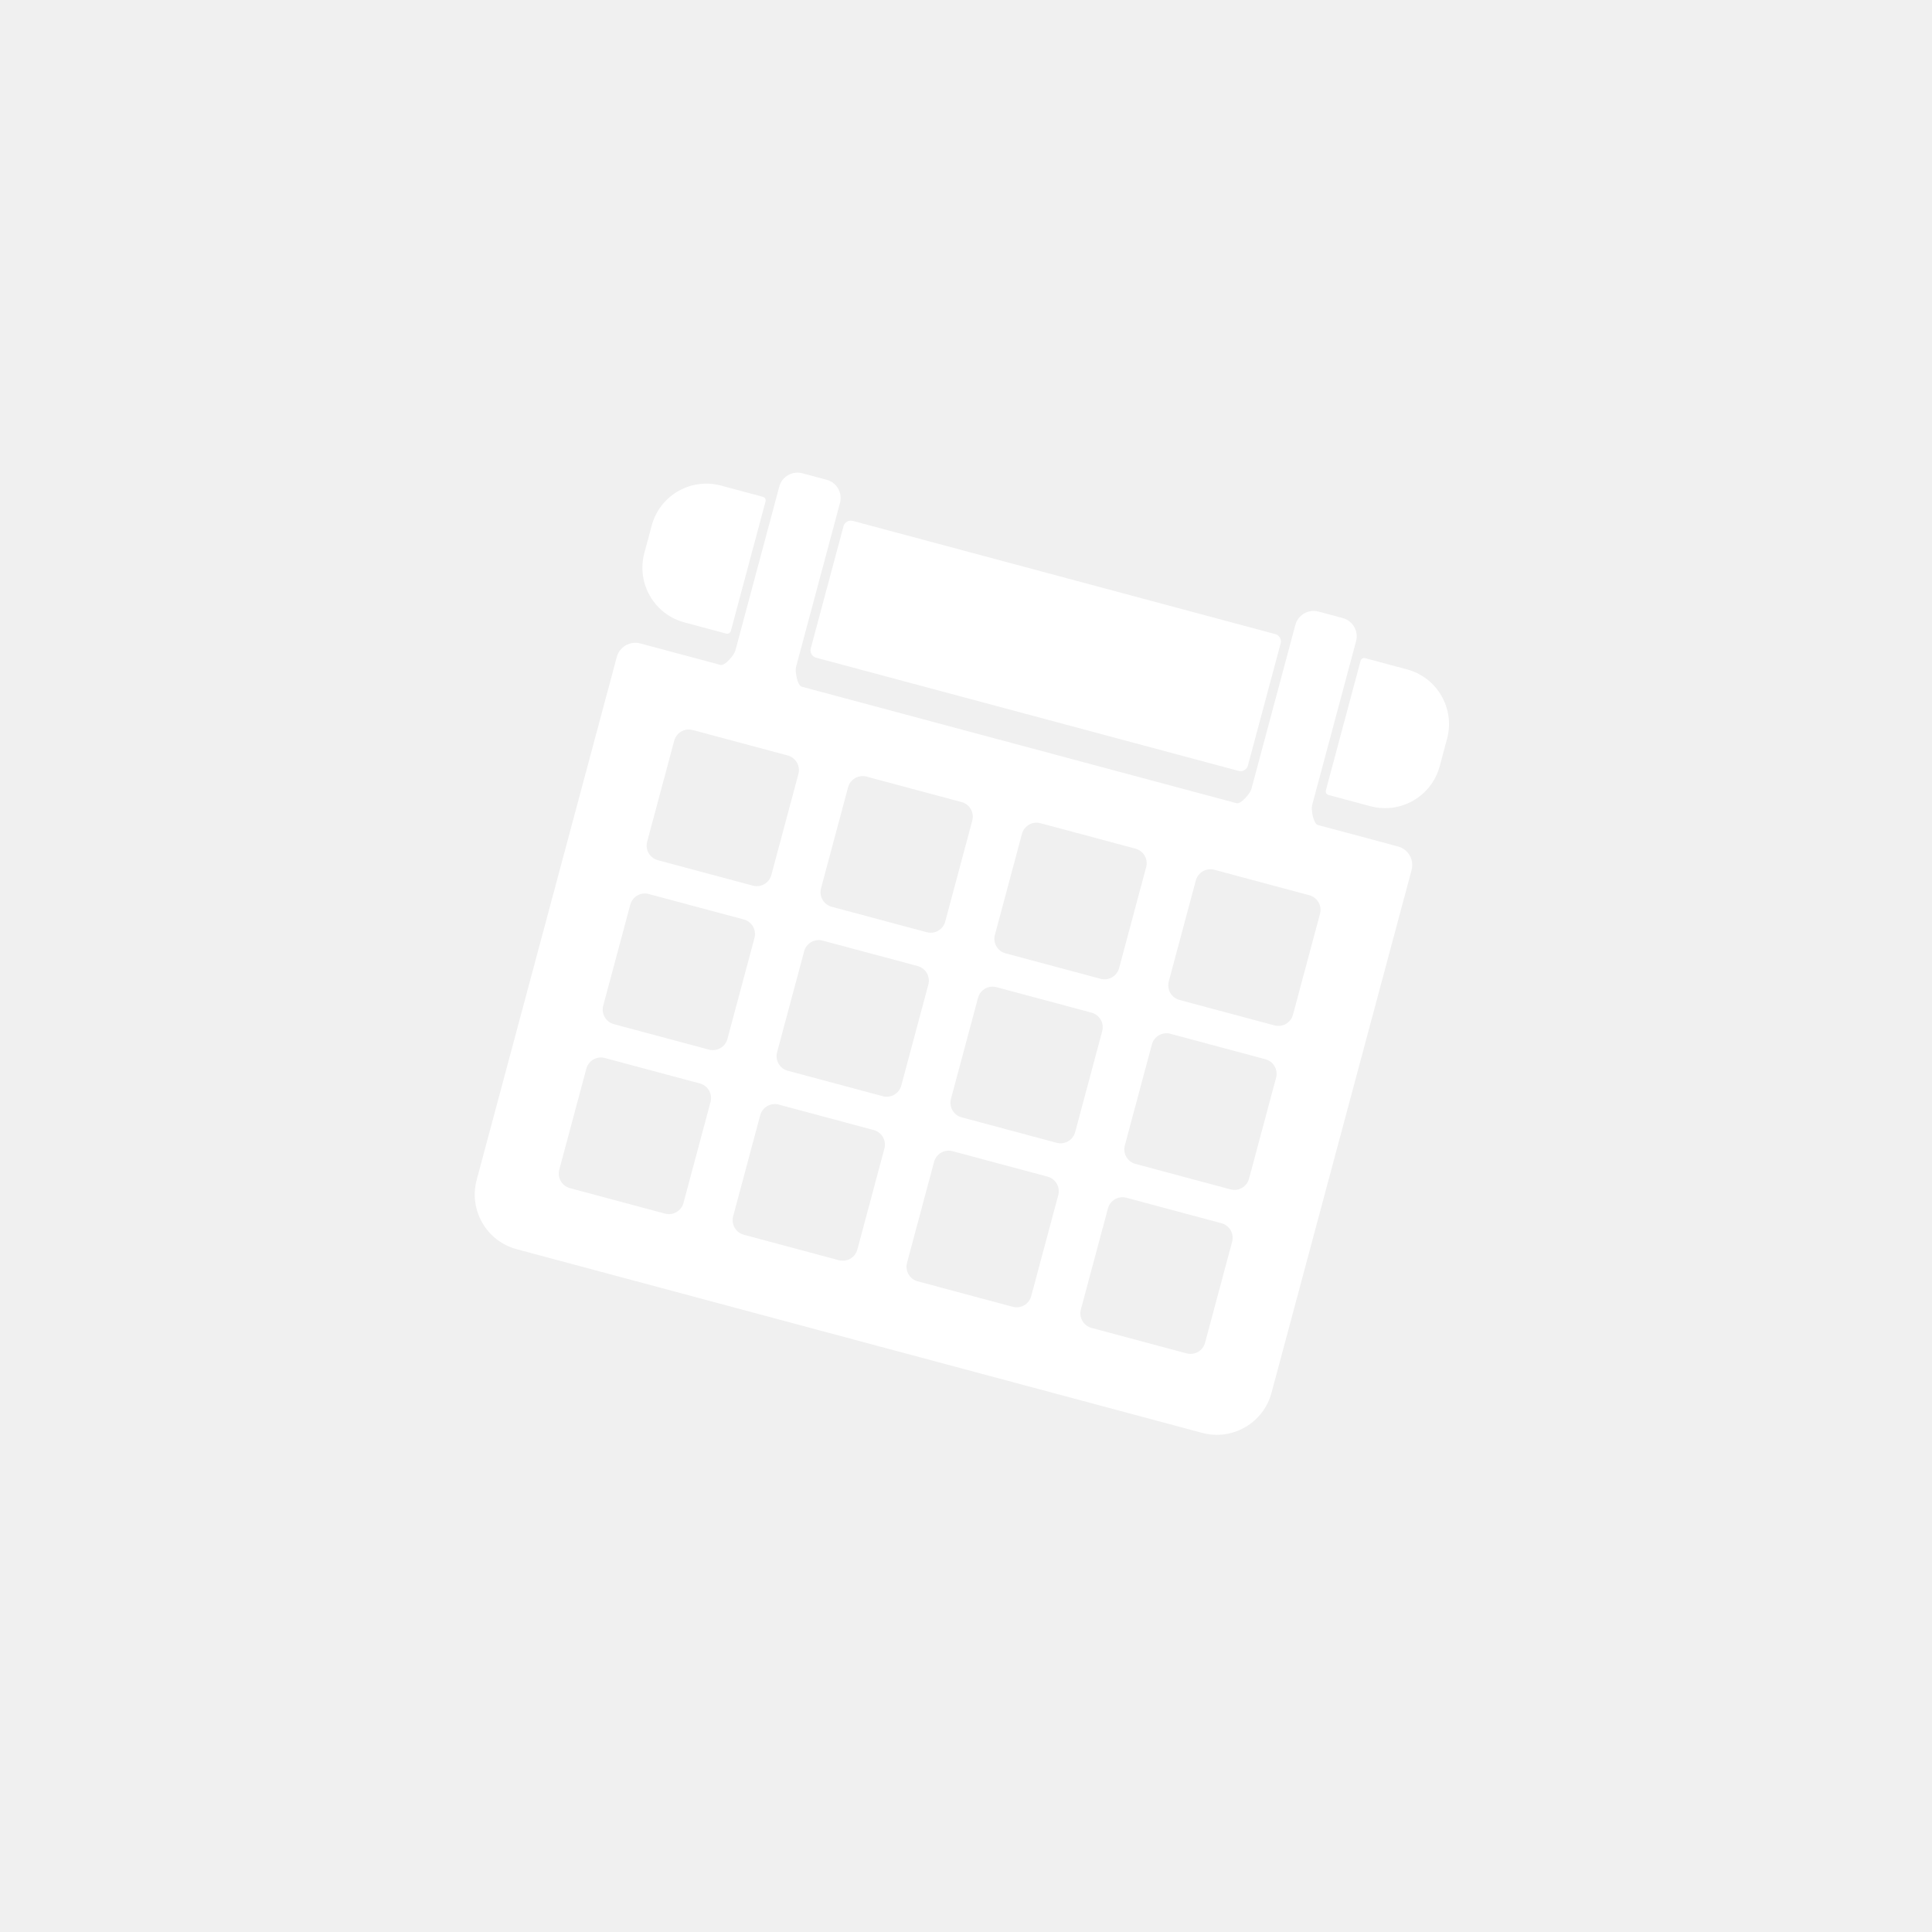
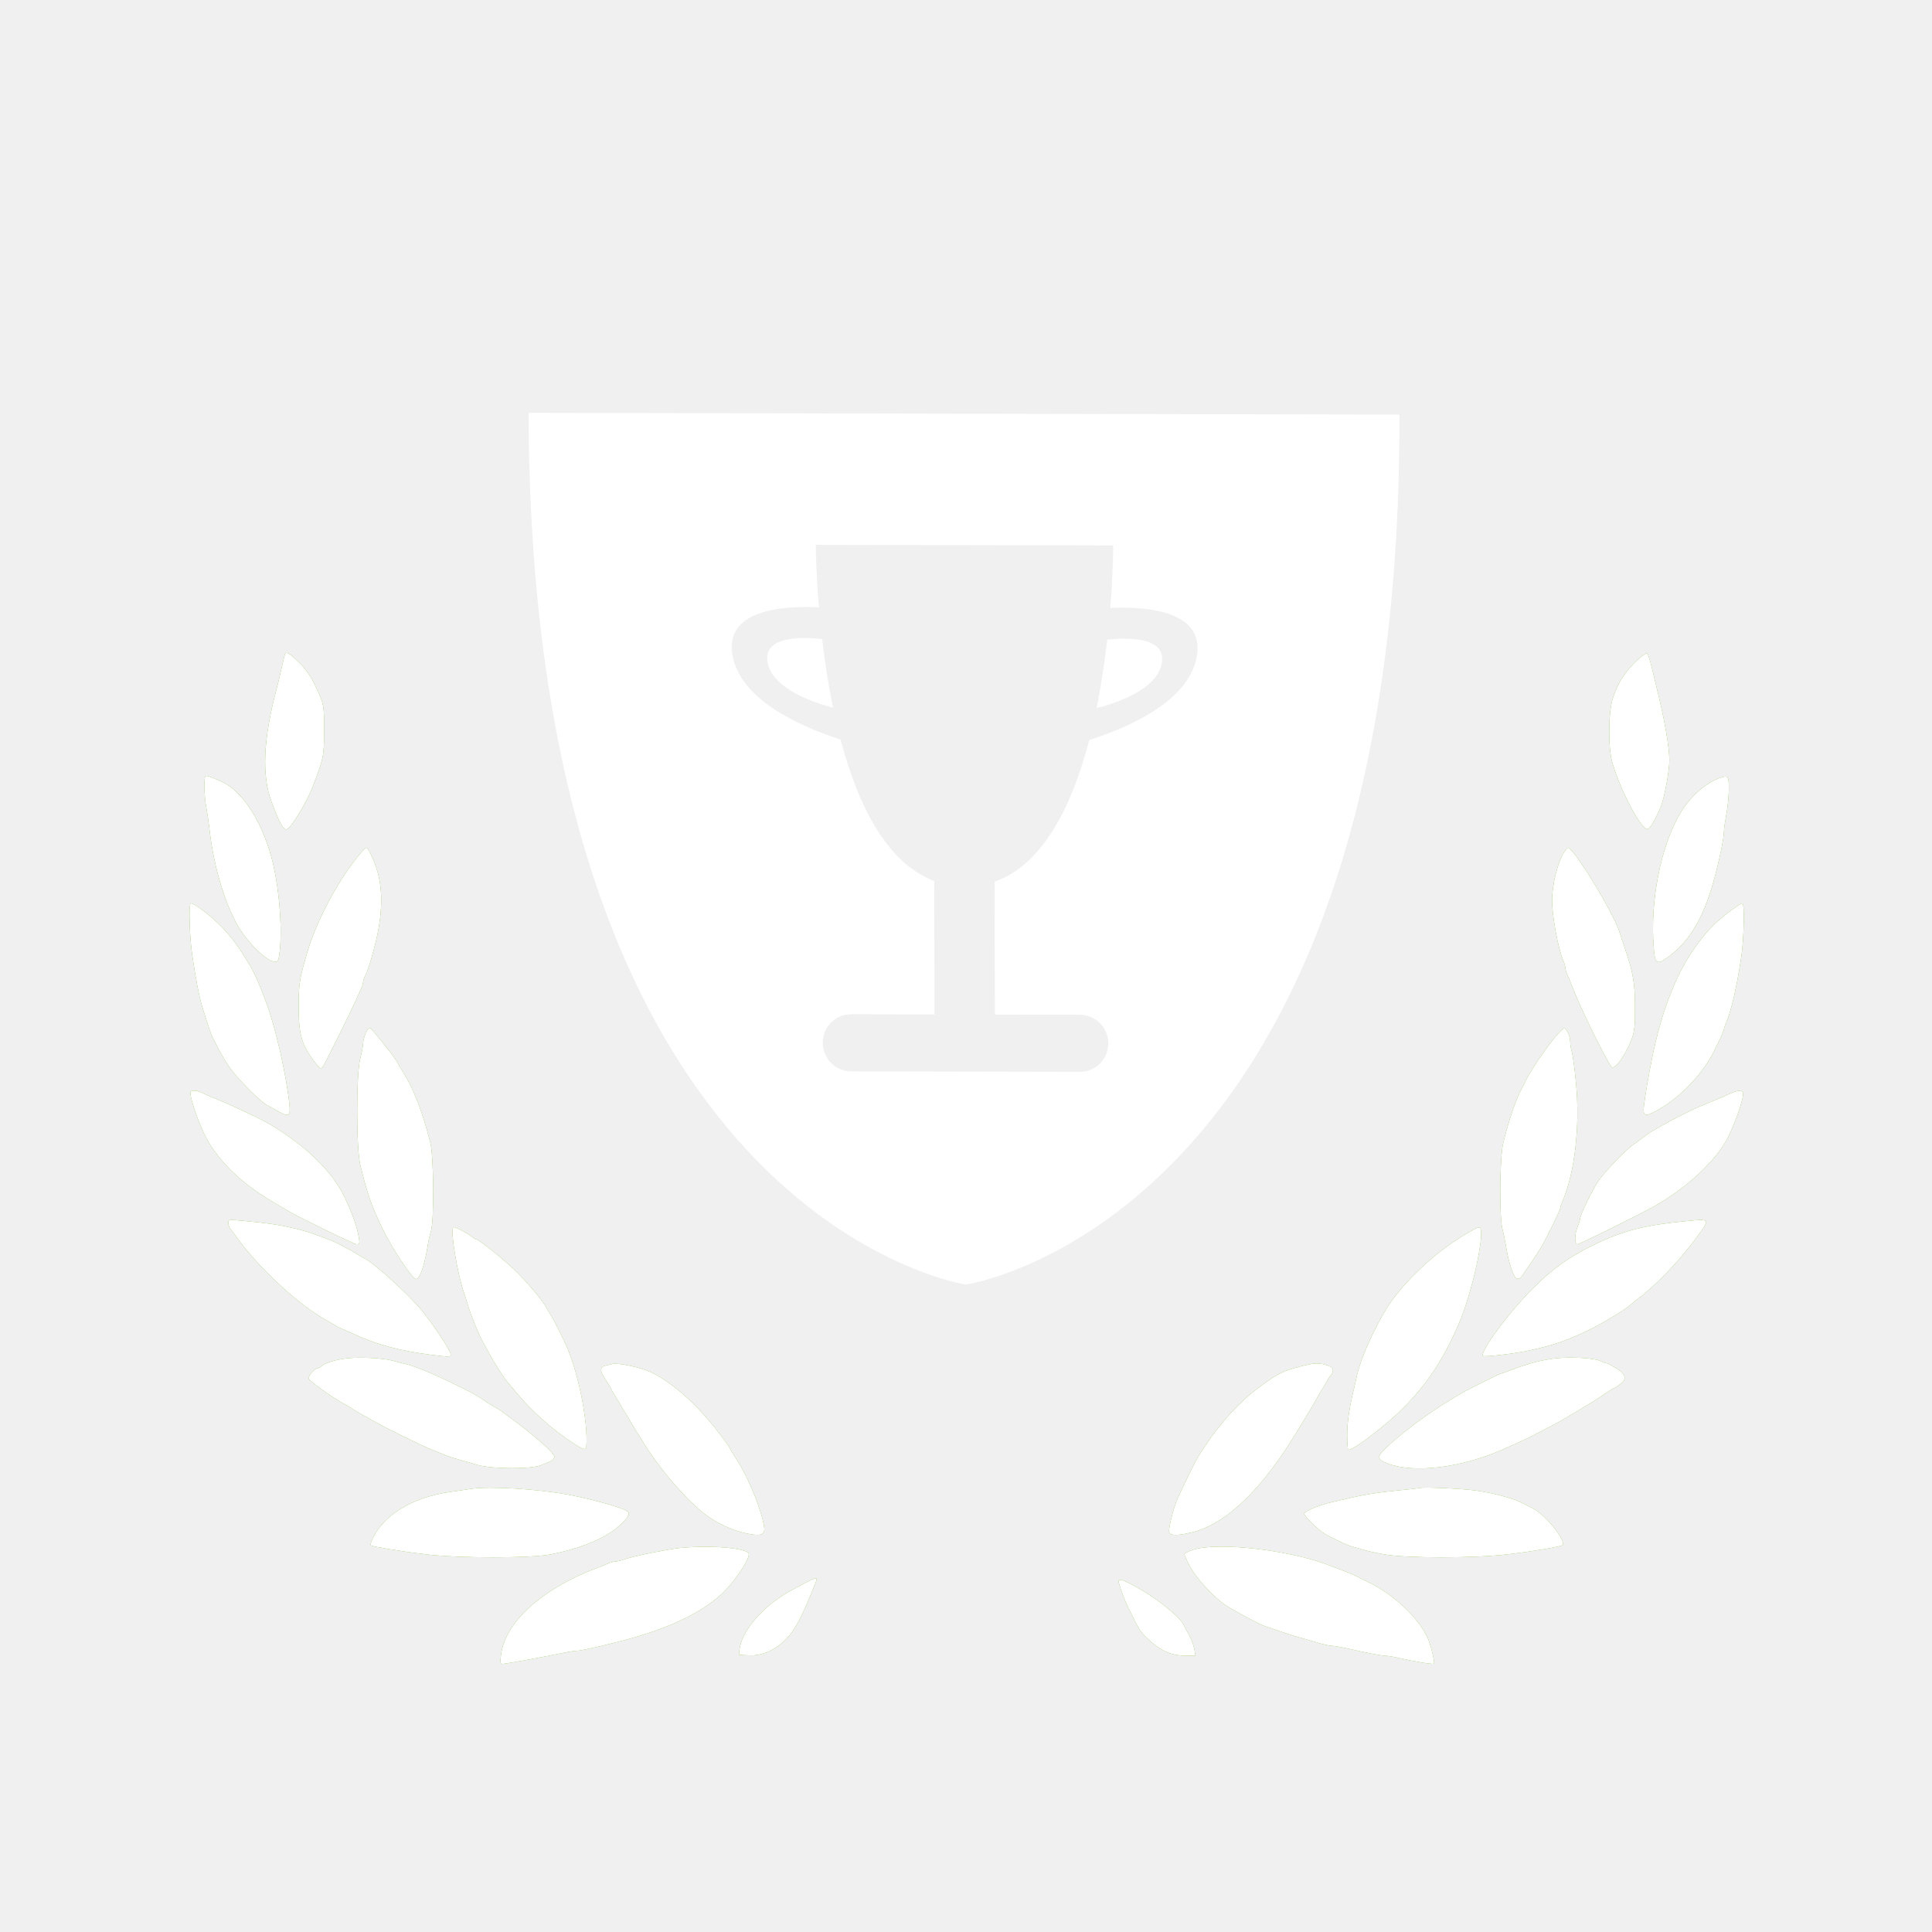
<svg xmlns="http://www.w3.org/2000/svg" width="512" height="512" viewBox="0 0 512 512" fill="none">
-   <path fill-rule="evenodd" clip-rule="evenodd" d="M349.407 162.071C346.74 161.356 343.998 162.939 343.284 165.606L331.639 209.064V209.064C331.322 210.247 328.889 213.175 327.707 212.858L212.471 181.981C211.289 181.664 210.646 177.912 210.963 176.729V176.729L222.607 133.271C223.322 130.604 221.739 127.862 219.071 127.147L212.64 125.424C209.973 124.71 207.231 126.292 206.517 128.96L194.872 172.418V172.418C194.555 173.6 192.122 176.528 190.94 176.212L169.69 170.518C166.974 169.79 164.181 171.402 163.453 174.119L126.325 312.682C124.181 320.684 128.93 328.909 136.932 331.054L318.59 379.729C326.592 381.873 334.817 377.124 336.961 369.122L374.089 230.559C374.817 227.842 373.204 225.049 370.488 224.321L349.238 218.628C348.056 218.311 347.413 214.558 347.729 213.375V213.375L359.374 169.918C360.089 167.25 358.506 164.509 355.838 163.794L349.407 162.071ZM360.564 175.132C360.707 174.598 361.255 174.282 361.788 174.425L372.882 177.397C380.884 179.542 385.633 187.767 383.489 195.769L381.539 203.045C379.395 211.047 371.17 215.796 363.168 213.652L352.074 210.679C351.541 210.536 351.224 209.988 351.367 209.455L360.564 175.132ZM225.987 138.037C224.92 137.751 223.824 138.384 223.538 139.451L214.859 171.842C214.573 172.909 215.206 174.006 216.273 174.292L328.259 204.298C329.326 204.584 330.423 203.951 330.708 202.884L339.387 170.493C339.673 169.426 339.04 168.33 337.973 168.044L225.987 138.037ZM183.576 193.462C181.442 192.89 179.249 194.156 178.677 196.29L171.506 223.055C170.934 225.188 172.2 227.382 174.334 227.953L199.518 234.702C201.652 235.273 203.846 234.007 204.417 231.873L211.589 205.109C212.161 202.975 210.894 200.782 208.76 200.21L183.576 193.462ZM229.653 205.808C227.519 205.236 225.325 206.503 224.754 208.636L217.582 235.401C217.01 237.535 218.277 239.728 220.411 240.3L245.595 247.048C247.729 247.62 249.922 246.353 250.494 244.219L257.665 217.455C258.237 215.321 256.971 213.128 254.837 212.556L229.653 205.808ZM270.83 220.983C271.402 218.849 273.595 217.582 275.729 218.154L300.914 224.902C303.047 225.474 304.314 227.667 303.742 229.801L296.571 256.566C295.999 258.699 293.805 259.966 291.672 259.394L266.487 252.646C264.353 252.074 263.087 249.881 263.659 247.747L270.83 220.983ZM321.806 230.5C319.672 229.929 317.479 231.195 316.907 233.329L309.735 260.093C309.164 262.227 310.43 264.42 312.564 264.992L337.748 271.74C339.882 272.312 342.075 271.046 342.647 268.912L349.819 242.148C350.39 240.014 349.124 237.82 346.99 237.249L321.806 230.5ZM167.032 239.75C167.604 237.616 169.797 236.35 171.931 236.921L197.116 243.669C199.249 244.241 200.516 246.435 199.944 248.568L192.773 275.333C192.201 277.466 190.007 278.733 187.874 278.161L162.689 271.413C160.555 270.841 159.289 268.648 159.861 266.514L167.032 239.75ZM218.008 249.267C215.874 248.696 213.68 249.962 213.109 252.096L205.937 278.86C205.366 280.994 206.632 283.187 208.766 283.759L233.95 290.507C236.084 291.079 238.277 289.813 238.849 287.679L246.021 260.915C246.592 258.781 245.326 256.587 243.192 256.016L218.008 249.267ZM259.185 264.442C259.757 262.308 261.95 261.042 264.084 261.614L289.269 268.362C291.403 268.934 292.669 271.127 292.097 273.261L284.926 300.025C284.354 302.159 282.161 303.425 280.027 302.853L254.842 296.105C252.708 295.533 251.442 293.34 252.014 291.206L259.185 264.442ZM310.161 273.96C308.027 273.388 305.834 274.654 305.262 276.788L298.09 303.552C297.519 305.686 298.785 307.88 300.919 308.451L326.103 315.2C328.237 315.771 330.43 314.505 331.002 312.371L338.174 285.607C338.745 283.473 337.479 281.28 335.345 280.708L310.161 273.96ZM155.387 283.209C155.959 281.075 158.152 279.809 160.286 280.381L185.471 287.129C187.605 287.701 188.871 289.894 188.299 292.028L181.128 318.792C180.556 320.926 178.363 322.192 176.229 321.62L151.044 314.872C148.91 314.301 147.644 312.107 148.216 309.973L155.387 283.209ZM206.363 292.727C204.229 292.155 202.036 293.421 201.464 295.555L194.292 322.32C193.721 324.453 194.987 326.647 197.121 327.218L222.305 333.967C224.439 334.538 226.632 333.272 227.204 331.138L234.376 304.374C234.947 302.24 233.681 300.047 231.547 299.475L206.363 292.727ZM247.54 307.901C248.112 305.768 250.305 304.501 252.439 305.073L277.624 311.821C279.758 312.393 281.024 314.586 280.452 316.72L273.281 343.484C272.709 345.618 270.516 346.885 268.382 346.313L243.197 339.565C241.063 338.993 239.797 336.8 240.369 334.666L247.54 307.901ZM298.516 317.419C296.382 316.847 294.189 318.114 293.617 320.248L286.445 347.012C285.874 349.146 287.14 351.339 289.274 351.911L314.458 358.659C316.592 359.231 318.786 357.964 319.357 355.831L326.529 329.066C327.101 326.933 325.834 324.739 323.7 324.167L298.516 317.419ZM202.172 131.656L191.078 128.683C183.076 126.539 174.851 131.288 172.707 139.29L170.757 146.567C168.613 154.569 173.362 162.794 181.364 164.938L192.458 167.91C192.991 168.053 193.54 167.737 193.683 167.203L202.879 132.881C203.022 132.347 202.706 131.799 202.172 131.656Z" fill="white" />
+   <g clip-path="url(#clip0_7_2715)">
+     <path fill-rule="evenodd" clip-rule="evenodd" d="M255.479 109.636L140.085 109.399C140.524 323.109 255.954 340.424 255.954 340.424C255.954 340.424 371.313 323.583 370.873 109.873L255.479 109.636ZM216.197 144.388C216.197 144.388 216.211 151.13 217.033 160.935C206.394 160.456 191.966 161.917 194.148 173.782C196.28 185.376 211.602 192.378 222.752 195.992C227.245 212.953 234.817 228.704 247.578 233.469L247.65 268.403C247.65 268.548 247.654 268.692 247.662 268.835L225.583 268.789C221.404 268.781 218.022 272.162 218.031 276.342C218.039 280.522 221.435 283.917 225.614 283.925L286.158 284.05C290.337 284.058 293.719 280.677 293.71 276.497C293.702 272.318 290.306 268.923 286.127 268.914L263.639 268.868C263.647 268.725 263.65 268.581 263.65 268.436L263.578 233.649C276.569 229.123 284.189 213.246 288.659 196.121C299.792 192.551 315.07 185.614 317.153 174.035C319.285 162.186 304.868 160.66 294.232 161.093C295.013 151.292 295 144.55 295 144.55L216.197 144.388ZM203.412 175.54C202.091 168.354 212.956 168.801 217.878 169.359C218.543 175.042 219.473 181.263 220.77 187.539C215.509 186.161 204.694 182.51 203.412 175.54ZM290.605 187.678C291.877 181.408 292.78 175.192 293.422 169.513C298.35 168.976 309.186 168.584 307.896 175.756C306.644 182.712 295.868 186.318 290.605 187.678Z" fill="white" />
+     <path d="M75.467 173.521C75.379 173.828 74.941 175.579 74.547 177.374C74.153 179.169 73.584 181.621 73.234 182.847C69.774 195.852 69.337 205.572 71.964 212.491C73.934 217.832 75.029 219.803 75.861 219.803C76.912 219.847 81.203 212.885 82.954 208.243C85.756 201.019 85.888 200.362 85.888 193.531C85.931 186.657 85.844 186.35 82.954 180.527C82.078 178.819 80.59 176.805 79.057 175.36C76.561 172.952 75.729 172.558 75.467 173.521Z" fill="#5CA904" />
+     <path d="M75.467 173.521C75.379 173.828 74.941 175.579 74.547 177.374C74.153 179.169 73.584 181.621 73.234 182.847C69.774 195.852 69.337 205.572 71.964 212.491C73.934 217.832 75.029 219.803 75.861 219.803C76.912 219.847 81.203 212.885 82.954 208.243C85.756 201.019 85.888 200.362 85.888 193.531C85.931 186.657 85.844 186.35 82.954 180.527C82.078 178.819 80.59 176.805 79.057 175.36C76.561 172.952 75.729 172.558 75.467 173.521Z" fill="white" />
+     <path d="M433.992 174.835C430.664 177.987 428.913 180.614 427.468 184.905C426.198 188.583 426.111 198.085 427.293 202.113C429.526 209.776 434.999 220.022 436.663 219.715C437.276 219.628 439.027 216.563 440.166 213.717C441.129 211.221 442.399 204.303 442.399 201.457C442.399 198.085 441.129 190.641 439.115 182.629C438.809 181.315 438.152 178.644 437.714 176.761C437.232 174.835 436.707 173.215 436.444 173.127C436.225 173.039 435.13 173.828 433.992 174.835Z" fill="#5CA904" />
+     <path d="M433.992 174.835C430.664 177.987 428.913 180.614 427.468 184.905C426.198 188.583 426.111 198.085 427.293 202.113C429.526 209.776 434.999 220.022 436.663 219.715C437.276 219.628 439.027 216.563 440.166 213.717C441.129 211.221 442.399 204.303 442.399 201.457C442.399 198.085 441.129 190.641 439.115 182.629C438.809 181.315 438.152 178.644 437.714 176.761C437.232 174.835 436.707 173.215 436.444 173.127C436.225 173.039 435.13 173.828 433.992 174.835Z" fill="white" />
+     <path d="M54.449 205.704C54.011 206.142 54.143 211.177 54.624 213.76C54.887 215.074 55.281 217.701 55.5 219.628C56.464 228.429 59.003 237.536 62.243 243.929C64.739 248.921 70.475 254.832 72.883 254.875C73.715 254.875 73.847 254.569 74.153 251.898C74.854 245.155 73.847 233.946 71.832 226.852C69.161 217.263 64.126 209.645 58.916 207.236C55.807 205.835 54.712 205.441 54.449 205.704Z" fill="#5CA904" />
+     <path d="M54.449 205.704C54.011 206.142 54.143 211.177 54.624 213.76C54.887 215.074 55.281 217.701 55.5 219.628C56.464 228.429 59.003 237.536 62.243 243.929C64.739 248.921 70.475 254.832 72.883 254.875C73.715 254.875 73.847 254.569 74.153 251.898C74.854 245.155 73.847 233.946 71.832 226.852C69.161 217.263 64.126 209.645 58.916 207.236C55.807 205.835 54.712 205.441 54.449 205.704Z" fill="white" />
+     <path d="M455.973 206.098C452.163 207.324 447.96 211.046 445.333 215.424C440.166 224.138 437.276 238.587 438.239 250.935C438.59 255.401 438.984 255.751 441.655 253.912C447.96 249.533 451.857 242.703 454.79 231.012C456.016 226.239 456.848 221.817 456.848 220.503C456.848 219.759 457.155 217.657 457.505 215.774C457.855 213.892 458.162 210.87 458.162 209.075C458.162 205.66 457.987 205.441 455.973 206.098Z" fill="#5CA904" />
+     <path d="M455.973 206.098C452.163 207.324 447.96 211.046 445.333 215.424C440.166 224.138 437.276 238.587 438.239 250.935C438.59 255.401 438.984 255.751 441.655 253.912C447.96 249.533 451.857 242.703 454.79 231.012C456.016 226.239 456.848 221.817 456.848 220.503C456.848 219.759 457.155 217.657 457.505 215.774C457.855 213.892 458.162 210.87 458.162 209.075C458.162 205.66 457.987 205.441 455.973 206.098Z" fill="white" />
+     <path d="M94.689 227.159C88.909 234.427 83.567 244.761 81.203 253.124C79.364 259.517 79.144 260.962 79.144 266.741C79.144 274.229 79.977 277.031 83.479 281.541C84.88 283.336 85.012 283.38 85.581 282.636C86.194 281.804 93.156 267.705 94.382 264.946C94.732 264.114 95.302 262.844 95.608 262.188C95.958 261.487 96.221 260.655 96.221 260.261C96.221 259.911 96.484 259.079 96.834 258.466C97.491 257.196 98.367 254.394 99.417 250.278C101.125 243.622 101.475 237.492 100.424 232.545C99.811 229.48 97.754 224.663 97.053 224.663C96.834 224.663 95.783 225.802 94.689 227.159Z" fill="#5CA904" />
+     <path d="M94.689 227.159C88.909 234.427 83.567 244.761 81.203 253.124C79.364 259.517 79.144 260.962 79.144 266.741C79.144 274.229 79.977 277.031 83.479 281.541C84.88 283.336 85.012 283.38 85.581 282.636C86.194 281.804 93.156 267.705 94.382 264.946C94.732 264.114 95.302 262.844 95.608 262.188C95.958 261.487 96.221 260.655 96.221 260.261C96.221 259.911 96.484 259.079 96.834 258.466C97.491 257.196 98.367 254.394 99.417 250.278C101.125 243.622 101.475 237.492 100.424 232.545C99.811 229.48 97.754 224.663 97.053 224.663C96.834 224.663 95.783 225.802 94.689 227.159Z" fill="white" />
+     <path d="M414.507 225.845C412.8 228.429 411.311 234.515 411.311 238.675C411.355 242.878 412.887 251.197 414.201 254.35C414.551 255.138 414.814 256.058 414.814 256.408C414.814 256.758 415.077 257.678 415.427 258.466C415.777 259.254 416.478 261.005 417.003 262.319C419.63 268.887 426.636 282.898 427.293 282.898C428.475 282.898 431.19 278.826 432.503 275.104C433.16 273.265 433.335 271.47 433.291 266.873C433.291 260.655 432.766 257.634 430.708 251.591C430.095 249.884 429.482 247.913 429.263 247.213C427.687 242.09 417.091 224.663 415.514 224.663C415.383 224.663 414.901 225.189 414.507 225.845Z" fill="#5CA904" />
+     <path d="M414.507 225.845C412.8 228.429 411.311 234.515 411.311 238.675C411.355 242.878 412.887 251.197 414.201 254.35C414.551 255.138 414.814 256.058 414.814 256.408C414.814 256.758 415.077 257.678 415.427 258.466C415.777 259.254 416.478 261.005 417.003 262.319C419.63 268.887 426.636 282.898 427.293 282.898C428.475 282.898 431.19 278.826 432.503 275.104C433.16 273.265 433.335 271.47 433.291 266.873C433.291 260.655 432.766 257.634 430.708 251.591C430.095 249.884 429.482 247.913 429.263 247.213C427.687 242.09 417.091 224.663 415.514 224.663C415.383 224.663 414.901 225.189 414.507 225.845Z" fill="white" />
+     <path d="M50.509 239.463C49.983 239.944 50.246 248.526 50.947 253.08C51.778 258.947 52.785 264.158 53.574 266.697C54.712 270.507 55.938 274.185 56.332 274.929C58.303 278.826 58.959 280.008 60.579 282.504C62.55 285.482 69.205 292.225 70.957 292.969C71.482 293.232 72.752 293.932 73.803 294.545C76.517 296.122 77.043 295.771 76.693 292.663C75.948 285.131 72.927 271.864 70.519 265.603C70.168 264.64 69.555 263.063 69.161 262.1C68.373 260.042 67.06 257.196 66.315 255.97C63.25 250.891 61.455 248.483 58.828 245.724C55.763 242.571 50.99 238.937 50.509 239.463Z" fill="#5CA904" />
+     <path d="M50.509 239.463C49.983 239.944 50.246 248.526 50.947 253.08C51.778 258.947 52.785 264.158 53.574 266.697C54.712 270.507 55.938 274.185 56.332 274.929C58.303 278.826 58.959 280.008 60.579 282.504C62.55 285.482 69.205 292.225 70.957 292.969C71.482 293.232 72.752 293.932 73.803 294.545C76.517 296.122 77.043 295.771 76.693 292.663C75.948 285.131 72.927 271.864 70.519 265.603C70.168 264.64 69.555 263.063 69.161 262.1C68.373 260.042 67.06 257.196 66.315 255.97C63.25 250.891 61.455 248.483 58.828 245.724C55.763 242.571 50.99 238.937 50.509 239.463Z" fill="white" />
+     <path d="M458.6 241.389C454.703 244.323 452.82 246.206 450.061 249.884C444.544 257.152 440.472 267.354 437.845 280.271C436.882 285 435.919 290.648 435.656 293.1C435.349 295.859 435.919 296.034 439.203 294.239C444.457 291.349 449.755 286.138 453.214 280.49C454.134 279.001 456.848 273.265 456.848 272.828C456.848 272.609 457.111 271.777 457.461 270.989C458.819 267.836 460.264 261.531 461.446 253.693C462.146 249.052 462.365 239.725 461.796 239.419C461.577 239.288 460.176 240.207 458.6 241.389Z" fill="#5CA904" />
+     <path d="M458.6 241.389C454.703 244.323 452.82 246.206 450.061 249.884C444.544 257.152 440.472 267.354 437.845 280.271C436.882 285 435.919 290.648 435.656 293.1C435.349 295.859 435.919 296.034 439.203 294.239C444.457 291.349 449.755 286.138 453.214 280.49C454.134 279.001 456.848 273.265 456.848 272.828C456.848 272.609 457.111 271.777 457.461 270.989C458.819 267.836 460.264 261.531 461.446 253.693C462.146 249.052 462.365 239.725 461.796 239.419C461.577 239.288 460.176 240.207 458.6 241.389Z" fill="white" />
+     <path d="M96.878 273.878C96.528 274.71 96.221 275.936 96.221 276.593C96.221 277.206 95.871 278.958 95.477 280.446C94.382 284.562 94.382 304.135 95.477 308.732C97.403 316.57 98.323 319.153 101.038 324.933C103.665 330.537 109.226 338.944 110.276 338.944C111.24 338.944 112.466 335.485 113.298 330.406C113.473 329.18 113.867 327.341 114.217 326.246C115.093 323.094 114.961 306.236 113.998 302.602C111.765 294.064 109.532 288.372 106.73 283.993C106.248 283.249 105.679 282.285 105.46 281.804C104.759 280.359 98.673 272.696 98.06 272.477C97.754 272.39 97.228 273.003 96.878 273.878Z" fill="#5CA904" />
+     <path d="M96.878 273.878C96.528 274.71 96.221 275.936 96.221 276.593C96.221 277.206 95.871 278.958 95.477 280.446C94.382 284.562 94.382 304.135 95.477 308.732C97.403 316.57 98.323 319.153 101.038 324.933C103.665 330.537 109.226 338.944 110.276 338.944C111.24 338.944 112.466 335.485 113.298 330.406C113.473 329.18 113.867 327.341 114.217 326.246C115.093 323.094 114.961 306.236 113.998 302.602C111.765 294.064 109.532 288.372 106.73 283.993C106.248 283.249 105.679 282.285 105.46 281.804C104.759 280.359 98.673 272.696 98.06 272.477C97.754 272.39 97.228 273.003 96.878 273.878Z" fill="white" />
+     <path d="M411.398 275.761C408.771 279.045 405.093 284.65 404.261 286.576C404.042 287.058 403.692 287.802 403.473 288.153C401.897 290.824 399.795 296.954 398.35 302.996C397.431 306.937 397.299 322.568 398.175 325.809C398.482 326.903 398.876 328.874 399.095 330.187C399.708 334.216 400.977 338.156 401.766 338.682C402.379 339.032 402.685 338.944 403.21 338.288C404.042 337.193 407.852 331.545 408.509 330.406C409.691 328.392 413.5 320.598 413.5 320.16C413.5 319.897 413.763 319.066 414.113 318.277C417.31 310.746 418.711 298.705 417.704 287.496C417.353 283.643 416.828 279.79 416.609 278.958C416.346 278.126 416.127 276.856 416.127 276.112C416.127 274.667 415.295 272.784 414.551 272.521C414.288 272.434 412.843 273.878 411.398 275.761Z" fill="#5CA904" />
+     <path d="M411.398 275.761C408.771 279.045 405.093 284.65 404.261 286.576C404.042 287.058 403.692 287.802 403.473 288.153C401.897 290.824 399.795 296.954 398.35 302.996C397.431 306.937 397.299 322.568 398.175 325.809C398.482 326.903 398.876 328.874 399.095 330.187C399.708 334.216 400.977 338.156 401.766 338.682C402.379 339.032 402.685 338.944 403.21 338.288C404.042 337.193 407.852 331.545 408.509 330.406C409.691 328.392 413.5 320.598 413.5 320.16C413.5 319.897 413.763 319.066 414.113 318.277C417.31 310.746 418.711 298.705 417.704 287.496C417.353 283.643 416.828 279.79 416.609 278.958C416.346 278.126 416.127 276.856 416.127 276.112C416.127 274.667 415.295 272.784 414.551 272.521C414.288 272.434 412.843 273.878 411.398 275.761Z" fill="white" />
+     <path d="M50.508 289.379C50.114 289.992 51.997 295.859 53.88 299.975C56.989 306.849 63.688 313.549 72.445 318.584C74.328 319.679 76.167 320.773 76.517 320.992C79.32 322.656 93.857 329.749 94.513 329.749C95.258 329.749 95.345 329.53 95.126 328.085C94.645 325.239 93.55 322.043 91.536 317.708C88.296 310.659 81.378 303.872 71.482 297.917C69.205 296.56 61.192 292.794 57.252 291.218C55.938 290.736 54.274 289.992 53.617 289.641C52.216 288.941 50.859 288.853 50.508 289.379Z" fill="#5CA904" />
+     <path d="M50.508 289.379C50.114 289.992 51.997 295.859 53.88 299.975C56.989 306.849 63.688 313.549 72.445 318.584C74.328 319.679 76.167 320.773 76.517 320.992C79.32 322.656 93.857 329.749 94.513 329.749C95.258 329.749 95.345 329.53 95.126 328.085C94.645 325.239 93.55 322.043 91.536 317.708C88.296 310.659 81.378 303.872 71.482 297.917C69.205 296.56 61.192 292.794 57.252 291.218C55.938 290.736 54.274 289.992 53.617 289.641C52.216 288.941 50.859 288.853 50.508 289.379Z" fill="white" />
+     <path d="M458.6 289.773C457.768 290.167 456.41 290.736 455.666 291.043C452.426 292.4 451.068 292.969 449.711 293.538C447.609 294.458 442.311 297.173 440.604 298.18C439.772 298.705 438.808 299.231 438.458 299.406C437.845 299.668 436.444 300.675 432.547 303.565C430.139 305.404 424.884 310.965 423.352 313.33C421.644 316.044 418.754 322.043 418.754 322.919C418.754 323.225 418.448 324.232 418.098 325.064C417.222 327.122 417.222 329.749 418.054 329.749C418.579 329.749 434.649 321.78 438.458 319.635C446.471 315.081 453.608 308.688 457.155 302.821C459.344 299.231 462.453 290.386 461.884 289.466C461.49 288.853 460.395 288.985 458.6 289.773Z" fill="#5CA904" />
+     <path d="M458.6 289.773C457.768 290.167 456.41 290.736 455.666 291.043C452.426 292.4 451.068 292.969 449.711 293.538C447.609 294.458 442.311 297.173 440.604 298.18C439.772 298.705 438.808 299.231 438.458 299.406C437.845 299.668 436.444 300.675 432.547 303.565C430.139 305.404 424.884 310.965 423.352 313.33C421.644 316.044 418.754 322.043 418.754 322.919C418.754 323.225 418.448 324.232 418.098 325.064C417.222 327.122 417.222 329.749 418.054 329.749C418.579 329.749 434.649 321.78 438.458 319.635C446.471 315.081 453.608 308.688 457.155 302.821C459.344 299.231 462.453 290.386 461.884 289.466C461.49 288.853 460.395 288.985 458.6 289.773Z" fill="white" />
+     <path d="M60.579 323.576C60.317 323.97 60.711 325.415 61.149 325.809C61.28 325.94 61.893 326.728 62.506 327.56C67.848 335.223 78.225 345.031 85.494 349.278C86.676 349.978 88.077 350.767 88.559 351.073C89.04 351.38 89.872 351.817 90.442 352.08C91.011 352.299 92.456 352.956 93.725 353.525C100.118 356.459 106.204 358.035 114.611 359.086C119.34 359.655 119.428 359.655 119.428 358.867C119.428 357.991 114.874 351.073 111.765 347.264C108.306 343.06 99.067 334.653 96.659 333.559C96.309 333.384 95.433 332.858 94.689 332.377C92.806 331.194 88.296 328.83 87.026 328.436C86.413 328.217 84.881 327.648 83.567 327.166C79.977 325.809 74.635 324.626 69.512 324.057C61.324 323.181 60.842 323.138 60.579 323.576Z" fill="#5CA904" />
+     <path d="M60.579 323.576C60.317 323.97 60.711 325.415 61.149 325.809C61.28 325.94 61.893 326.728 62.506 327.56C67.848 335.223 78.225 345.031 85.494 349.278C86.676 349.978 88.077 350.767 88.559 351.073C89.04 351.38 89.872 351.817 90.442 352.08C91.011 352.299 92.456 352.956 93.725 353.525C100.118 356.459 106.204 358.035 114.611 359.086C119.34 359.655 119.428 359.655 119.428 358.867C119.428 357.991 114.874 351.073 111.765 347.264C108.306 343.06 99.067 334.653 96.659 333.559C96.309 333.384 95.433 332.858 94.689 332.377C92.806 331.194 88.296 328.83 87.026 328.436C86.413 328.217 84.881 327.648 83.567 327.166C79.977 325.809 74.635 324.626 69.512 324.057C61.324 323.181 60.842 323.138 60.579 323.576Z" fill="white" />
+     <path d="M448.529 323.444C436.05 324.583 430.27 326.027 422.038 330.056C415.777 333.165 411.661 336.054 406.407 341.265C400.189 347.351 392.045 358.341 393.008 359.349C393.359 359.655 401.065 358.779 404.962 357.947C411.836 356.502 415.821 355.101 422.257 351.861C425.147 350.416 431.277 346.651 431.89 345.95C432.022 345.819 432.985 345.031 434.08 344.199C438.721 340.696 444.588 334.61 448.923 328.874C452.295 324.364 452.601 323.751 451.769 323.444C451.375 323.313 450.85 323.225 450.587 323.269C450.28 323.269 449.361 323.4 448.529 323.444Z" fill="#5CA904" />
+     <path d="M448.529 323.444C436.05 324.583 430.27 326.027 422.038 330.056C415.777 333.165 411.661 336.054 406.407 341.265C400.189 347.351 392.045 358.341 393.008 359.349C393.359 359.655 401.065 358.779 404.962 357.947C411.836 356.502 415.821 355.101 422.257 351.861C425.147 350.416 431.277 346.651 431.89 345.95C432.022 345.819 432.985 345.031 434.08 344.199C438.721 340.696 444.588 334.61 448.923 328.874C452.295 324.364 452.601 323.751 451.769 323.444C451.375 323.313 450.85 323.225 450.587 323.269C450.28 323.269 449.361 323.4 448.529 323.444Z" fill="white" />
+     <path d="M120.128 325.239C119.296 326.115 121.135 337.193 122.974 342.666C123.237 343.367 123.631 344.549 123.806 345.293C124.594 348.052 127.046 354.094 128.185 356.021C128.404 356.371 129.061 357.597 129.674 358.736C131.075 361.319 133.658 365.347 134.402 366.135C134.709 366.486 135.847 367.843 136.942 369.157C140.839 373.886 146.444 378.921 151.873 382.424C154.456 384.131 155.288 384.394 155.376 383.475C155.901 377.432 153.537 364.909 150.472 357.553C149.509 355.189 146.969 350.154 146.137 348.796C145.655 348.052 145.13 347.176 144.955 346.826C144.254 345.25 140.445 340.652 137.205 337.368C133.965 334.128 126.915 328.436 126.171 328.436C125.996 328.436 125.514 328.173 125.164 327.823C123.981 326.816 120.391 324.977 120.128 325.239Z" fill="#5CA904" />
+     <path d="M120.128 325.239C119.296 326.115 121.135 337.193 122.974 342.666C123.237 343.367 123.631 344.549 123.806 345.293C124.594 348.052 127.046 354.094 128.185 356.021C128.404 356.371 129.061 357.597 129.674 358.736C131.075 361.319 133.658 365.347 134.402 366.135C134.709 366.486 135.847 367.843 136.942 369.157C140.839 373.886 146.444 378.921 151.873 382.424C154.456 384.131 155.288 384.394 155.376 383.475C155.901 377.432 153.537 364.909 150.472 357.553C149.509 355.189 146.969 350.154 146.137 348.796C145.655 348.052 145.13 347.176 144.955 346.826C144.254 345.25 140.445 340.652 137.205 337.368C133.965 334.128 126.915 328.436 126.171 328.436C125.996 328.436 125.514 328.173 125.164 327.823C123.981 326.816 120.391 324.977 120.128 325.239Z" fill="white" />
+     <path d="M390.513 325.852C389.812 326.29 388.893 326.816 388.542 326.991C388.192 327.166 387.01 327.866 385.915 328.611C378.734 333.383 371.466 340.477 367.7 346.388C364.197 351.949 360.694 359.743 359.644 364.34C359.468 365.172 359.118 366.748 358.855 367.843C357.586 373.01 357.016 376.95 357.016 380.278C357.016 382.249 357.148 384 357.279 384.175C357.936 384.832 367.043 378.001 371.685 373.316C378.209 366.792 382.325 360.575 386.528 350.985C390.031 343.016 393.621 326.684 392.22 325.371C392.001 325.195 391.257 325.414 390.513 325.852Z" fill="#5CA904" />
+     <path d="M390.513 325.852C389.812 326.29 388.893 326.816 388.542 326.991C388.192 327.166 387.01 327.866 385.915 328.611C378.734 333.383 371.466 340.477 367.7 346.388C364.197 351.949 360.694 359.743 359.644 364.34C359.468 365.172 359.118 366.748 358.855 367.843C357.586 373.01 357.016 376.95 357.016 380.278C357.016 382.249 357.148 384 357.279 384.175C357.936 384.832 367.043 378.001 371.685 373.316C378.209 366.792 382.325 360.575 386.528 350.985C390.031 343.016 393.621 326.684 392.22 325.371C392.001 325.195 391.257 325.414 390.513 325.852Z" fill="white" />
+     <path d="M91.624 360.005C88.778 360.356 85.975 361.275 85.187 362.063C84.881 362.37 84.443 362.589 84.18 362.589C83.48 362.589 81.772 364.472 81.772 365.303C81.772 365.829 88.296 370.514 90.967 371.915C91.317 372.09 92.237 372.616 92.937 373.097C93.682 373.579 94.645 374.148 95.127 374.411C95.608 374.674 97.184 375.549 98.629 376.381C101.782 378.22 111.853 383.168 114.611 384.263C115.706 384.701 117.195 385.27 117.895 385.576C118.64 385.883 120.303 386.452 121.617 386.802C122.931 387.196 125.208 387.809 126.652 388.247C130.549 389.342 140.839 389.386 143.51 388.247C146.487 387.021 146.794 386.846 146.925 386.102C147.1 385.226 141.408 380.191 134.403 375.112C132.914 374.017 131.6 373.097 131.513 373.097C131.381 373.097 130.155 372.353 128.754 371.434C126.039 369.595 125.645 369.376 120.435 366.836C114.568 363.902 109.532 361.888 107.168 361.407C106.555 361.275 105.197 360.925 104.103 360.618C101.607 359.874 95.039 359.568 91.624 360.005Z" fill="#5CA904" />
+     <path d="M91.624 360.005C88.778 360.356 85.975 361.275 85.187 362.063C84.881 362.37 84.443 362.589 84.18 362.589C83.48 362.589 81.772 364.472 81.772 365.303C81.772 365.829 88.296 370.514 90.967 371.915C91.317 372.09 92.237 372.616 92.937 373.097C93.682 373.579 94.645 374.148 95.127 374.411C95.608 374.674 97.184 375.549 98.629 376.381C101.782 378.22 111.853 383.168 114.611 384.263C115.706 384.701 117.195 385.27 117.895 385.576C118.64 385.883 120.303 386.452 121.617 386.802C122.931 387.196 125.208 387.809 126.652 388.247C130.549 389.342 140.839 389.386 143.51 388.247C146.487 387.021 146.794 386.846 146.925 386.102C147.1 385.226 141.408 380.191 134.403 375.112C132.914 374.017 131.6 373.097 131.513 373.097C131.381 373.097 130.155 372.353 128.754 371.434C126.039 369.595 125.645 369.376 120.435 366.836C114.568 363.902 109.532 361.888 107.168 361.407C106.555 361.275 105.197 360.925 104.103 360.618C101.607 359.874 95.039 359.568 91.624 360.005Z" fill="white" />
+     <path d="M412.406 359.962C409.034 360.312 405.356 361.231 401.678 362.633C400.364 363.114 398.744 363.683 398.131 363.902C397.518 364.077 396.643 364.428 396.161 364.69C395.723 364.953 393.84 365.873 392.045 366.748C383.945 370.689 374.487 377.126 367.744 383.3C364.767 386.058 364.767 386.715 367.744 387.853C374.75 390.48 386.835 389.035 397.956 384.263C400.715 383.037 405.444 380.891 406.057 380.541C406.407 380.322 408.29 379.359 410.216 378.352C412.143 377.388 414.332 376.162 415.033 375.725C415.777 375.243 416.74 374.674 417.222 374.411C417.704 374.148 418.711 373.579 419.411 373.097C420.156 372.616 421.031 372.09 421.382 371.915C421.732 371.74 423.265 370.777 424.797 369.726C426.33 368.675 427.643 367.843 427.774 367.843C427.906 367.843 428.563 367.405 429.263 366.88C431.19 365.479 430.971 364.34 428.431 362.676C427.205 361.932 426.023 361.275 425.76 361.275C425.498 361.275 424.753 361.012 424.096 360.662C422.608 359.918 416.39 359.524 412.406 359.962Z" fill="#5CA904" />
+     <path d="M412.406 359.962C409.034 360.312 405.356 361.231 401.678 362.633C400.364 363.114 398.744 363.683 398.131 363.902C397.518 364.077 396.643 364.428 396.161 364.69C395.723 364.953 393.84 365.873 392.045 366.748C383.945 370.689 374.487 377.126 367.744 383.3C364.767 386.058 364.767 386.715 367.744 387.853C374.75 390.48 386.835 389.035 397.956 384.263C400.715 383.037 405.444 380.891 406.057 380.541C406.407 380.322 408.29 379.359 410.216 378.352C412.143 377.388 414.332 376.162 415.033 375.725C415.777 375.243 416.74 374.674 417.222 374.411C417.704 374.148 418.711 373.579 419.411 373.097C420.156 372.616 421.031 372.09 421.382 371.915C421.732 371.74 423.265 370.777 424.797 369.726C426.33 368.675 427.643 367.843 427.774 367.843C427.906 367.843 428.563 367.405 429.263 366.88C431.19 365.479 430.971 364.34 428.431 362.676C427.205 361.932 426.023 361.275 425.76 361.275C425.498 361.275 424.753 361.012 424.096 360.662C422.608 359.918 416.39 359.524 412.406 359.962Z" fill="white" />
+     <path d="M162.119 361.494C161.9 361.582 161.156 361.757 160.499 361.888C158.923 362.238 158.923 363.333 160.411 365.522C161.024 366.442 161.725 367.58 161.944 368.062C162.163 368.544 162.732 369.507 163.214 370.251C163.695 370.952 164.264 371.959 164.527 372.441C164.79 372.922 165.359 373.885 165.841 374.63C166.322 375.33 166.892 376.338 167.154 376.819C167.417 377.301 167.942 378.22 168.38 378.877C168.774 379.534 169.913 381.285 170.832 382.818C175.123 389.692 181.91 397.486 186.858 401.296C189.879 403.616 194.17 405.63 197.629 406.331C201.088 407.075 202.358 406.856 202.533 405.587C202.752 404.229 201.176 399.019 199.337 394.771C197.629 390.831 196.754 389.211 194.652 385.883C193.951 384.832 193.426 383.912 193.426 383.781C193.426 383.65 191.981 381.636 190.186 379.315C184.669 372.09 177.619 365.916 172.19 363.508C169.3 362.238 163.432 361.056 162.119 361.494Z" fill="#5CA904" />
+     <path d="M162.119 361.494C161.9 361.582 161.156 361.757 160.499 361.888C158.923 362.238 158.923 363.333 160.411 365.522C161.024 366.442 161.725 367.58 161.944 368.062C162.163 368.544 162.732 369.507 163.214 370.251C163.695 370.952 164.264 371.959 164.527 372.441C164.79 372.922 165.359 373.885 165.841 374.63C166.322 375.33 166.892 376.338 167.154 376.819C167.417 377.301 167.942 378.22 168.38 378.877C168.774 379.534 169.913 381.285 170.832 382.818C175.123 389.692 181.91 397.486 186.858 401.296C189.879 403.616 194.17 405.63 197.629 406.331C201.088 407.075 202.358 406.856 202.533 405.587C202.752 404.229 201.176 399.019 199.337 394.771C197.629 390.831 196.754 389.211 194.652 385.883C193.951 384.832 193.426 383.912 193.426 383.781C193.426 383.65 191.981 381.636 190.186 379.315C184.669 372.09 177.619 365.916 172.19 363.508C169.3 362.238 163.432 361.056 162.119 361.494Z" fill="white" />
+     <path d="M344.537 362.151C339.94 363.333 338.626 363.99 333.591 367.712C327.899 371.871 321.812 378.877 317.302 386.452C316.383 387.985 312.486 396.041 311.785 397.836C310.691 400.682 309.596 405.368 309.859 406.112C310.209 406.944 312.004 406.988 315.42 406.2C323.827 404.36 332.628 396.523 341.341 383.168C343.136 380.41 348.828 371.039 349.266 370.032C349.441 369.682 349.967 368.763 350.448 368.062C350.93 367.318 351.455 366.442 351.631 366.092C351.762 365.741 352.244 364.997 352.681 364.428C353.732 363.07 353.338 362.282 351.412 361.713C349.266 361.144 348.172 361.188 344.537 362.151Z" fill="#5CA904" />
+     <path d="M344.537 362.151C339.94 363.333 338.626 363.99 333.591 367.712C327.899 371.871 321.812 378.877 317.302 386.452C316.383 387.985 312.486 396.041 311.785 397.836C310.691 400.682 309.596 405.368 309.859 406.112C310.209 406.944 312.004 406.988 315.42 406.2C323.827 404.36 332.628 396.523 341.341 383.168C343.136 380.41 348.828 371.039 349.266 370.032C349.441 369.682 349.967 368.763 350.448 368.062C350.93 367.318 351.455 366.442 351.631 366.092C351.762 365.741 352.244 364.997 352.681 364.428C353.732 363.07 353.338 362.282 351.412 361.713C349.266 361.144 348.172 361.188 344.537 362.151Z" fill="white" />
+     <path d="M124.901 394.552C123.456 394.771 120.916 395.165 119.209 395.384C109.05 396.873 101.388 401.646 98.542 408.214C98.235 408.87 98.148 409.483 98.323 409.571C98.936 409.921 106.686 411.191 112.641 411.892C121.398 412.986 140.926 412.986 146.137 411.892C154.5 410.184 160.762 407.513 164.44 404.054C166.892 401.69 167.198 400.945 165.884 400.288C164.089 399.281 156.427 397.223 150.735 396.129C142.547 394.596 129.805 393.808 124.901 394.552Z" fill="#5CA904" />
+     <path d="M124.901 394.552C123.456 394.771 120.916 395.165 119.209 395.384C109.05 396.873 101.388 401.646 98.542 408.214C98.235 408.87 98.148 409.483 98.323 409.571C98.936 409.921 106.686 411.191 112.641 411.892C121.398 412.986 140.926 412.986 146.137 411.892C154.5 410.184 160.762 407.513 164.44 404.054C166.892 401.69 167.198 400.945 165.884 400.288C164.089 399.281 156.427 397.223 150.735 396.129C142.547 394.596 129.805 393.808 124.901 394.552Z" fill="white" />
+     <path d="M376.282 394.334C375.932 394.421 373.261 394.728 370.371 394.99C365.38 395.472 360.957 396.173 356.579 397.267C355.484 397.53 353.908 397.88 353.076 398.055C349.66 398.844 345.632 400.507 345.632 401.164C345.632 401.733 348.741 404.886 350.667 406.2C352.375 407.338 356.841 409.483 358.549 409.921C359.293 410.096 360.476 410.447 361.176 410.666C361.92 410.928 364.372 411.498 366.649 411.892C372.385 412.986 390.951 412.986 399.708 411.892C406.757 411.06 413.588 409.878 414.069 409.483C415.208 408.476 409.603 401.427 406.319 399.807C405.356 399.281 404.218 398.712 403.867 398.537C401.59 397.223 396.03 395.691 390.951 394.99C387.316 394.509 377.421 394.027 376.282 394.334Z" fill="#5CA904" />
+     <path d="M376.282 394.334C375.932 394.421 373.261 394.728 370.371 394.99C365.38 395.472 360.957 396.173 356.579 397.267C355.484 397.53 353.908 397.88 353.076 398.055C349.66 398.844 345.632 400.507 345.632 401.164C345.632 401.733 348.741 404.886 350.667 406.2C352.375 407.338 356.841 409.483 358.549 409.921C359.293 410.096 360.476 410.447 361.176 410.666C361.92 410.928 364.372 411.498 366.649 411.892C372.385 412.986 390.951 412.986 399.708 411.892C406.757 411.06 413.588 409.878 414.069 409.483C415.208 408.476 409.603 401.427 406.319 399.807C405.356 399.281 404.218 398.712 403.867 398.537C401.59 397.223 396.03 395.691 390.951 394.99C387.316 394.509 377.421 394.027 376.282 394.334Z" fill="white" />
+     <path d="M177.663 410.578C172.321 411.498 167.636 412.505 165.622 413.205C164.615 413.556 163.52 413.818 163.126 413.818C162.688 413.818 161.725 414.081 160.937 414.431C160.149 414.782 158.616 415.395 157.521 415.789C143.335 421.306 133.833 430.019 132.782 438.514C132.52 440.396 132.607 440.966 133.045 440.966C133.921 440.966 143.597 439.214 148.983 438.076C150.691 437.725 152.442 437.463 152.924 437.463C153.756 437.463 156.558 436.893 162.557 435.405C175.43 432.296 184.888 428.093 190.886 422.751C194.564 419.51 199.249 412.461 198.33 411.541C196.71 409.921 185.019 409.352 177.663 410.578Z" fill="#5CA904" />
+     <path d="M177.663 410.578C172.321 411.498 167.636 412.505 165.622 413.205C164.615 413.556 163.52 413.818 163.126 413.818C162.688 413.818 161.725 414.081 160.937 414.431C160.149 414.782 158.616 415.395 157.521 415.789C143.335 421.306 133.833 430.019 132.782 438.514C132.52 440.396 132.607 440.966 133.045 440.966C133.921 440.966 143.597 439.214 148.983 438.076C150.691 437.725 152.442 437.463 152.924 437.463C153.756 437.463 156.558 436.893 162.557 435.405C175.43 432.296 184.888 428.093 190.886 422.751C194.564 419.51 199.249 412.461 198.33 411.541C196.71 409.921 185.019 409.352 177.663 410.578Z" fill="white" />
+     <path d="M316.295 410.666C314.982 411.104 313.887 411.629 313.887 411.848C313.887 412.111 314.5 413.468 315.201 414.869C316.777 417.978 321.55 423.232 324.834 425.422C327.329 427.042 333.941 430.588 335.386 431.026C335.824 431.158 337.619 431.727 339.283 432.34C342.129 433.303 343.311 433.653 349.617 435.449C350.974 435.843 352.419 436.149 352.9 436.149C353.338 436.149 355.002 436.412 356.578 436.762C362.358 438.076 366.036 438.776 367 438.776C367.569 438.776 369.233 439.039 370.721 439.389C374.881 440.353 379.785 441.141 380.004 440.878C380.31 440.572 379.172 435.886 378.384 434.179C375.976 428.837 369.714 422.882 363.146 419.554C362.052 419.029 360.87 418.416 360.519 418.241C359.6 417.715 357.104 416.664 355.046 415.876C354.083 415.526 352.506 414.957 351.543 414.563C340.947 410.666 322.776 408.652 316.295 410.666Z" fill="#5CA904" />
+     <path d="M316.295 410.666C314.982 411.104 313.887 411.629 313.887 411.848C313.887 412.111 314.5 413.468 315.201 414.869C316.777 417.978 321.55 423.232 324.834 425.422C327.329 427.042 333.941 430.588 335.386 431.026C335.824 431.158 337.619 431.727 339.283 432.34C342.129 433.303 343.311 433.653 349.617 435.449C350.974 435.843 352.419 436.149 352.9 436.149C353.338 436.149 355.002 436.412 356.578 436.762C362.358 438.076 366.036 438.776 367 438.776C367.569 438.776 369.233 439.039 370.721 439.389C374.881 440.353 379.785 441.141 380.004 440.878C380.31 440.572 379.172 435.886 378.384 434.179C375.976 428.837 369.714 422.882 363.146 419.554C362.052 419.029 360.87 418.416 360.519 418.241C359.6 417.715 357.104 416.664 355.046 415.876C354.083 415.526 352.506 414.957 351.543 414.563C340.947 410.666 322.776 408.652 316.295 410.666Z" fill="white" />
+     <path d="M213.349 419.51C211.904 420.255 209.802 421.393 208.663 422.05C201.833 426.035 196.403 432.515 195.966 437.244L195.834 438.557L198.505 438.689C201.964 438.864 205.467 437.288 208.401 434.31C210.765 431.902 212.736 428.093 216.238 419.16C216.72 417.89 216.457 417.934 213.349 419.51Z" fill="#5CA904" />
+     <path d="M213.349 419.51C211.904 420.255 209.802 421.393 208.663 422.05C201.833 426.035 196.403 432.515 195.966 437.244L195.834 438.557L198.505 438.689C201.964 438.864 205.467 437.288 208.401 434.31C210.765 431.902 212.736 428.093 216.238 419.16C216.72 417.89 216.457 417.934 213.349 419.51Z" fill="white" />
+     <path d="M296.592 419.817C297.249 421.919 298.343 424.765 298.737 425.553C298.956 425.947 299.613 427.261 300.182 428.399C301.977 432.165 302.284 432.559 304.867 434.923C307.889 437.638 310.647 438.776 314.237 438.776H316.821L316.514 437.025C316.339 436.061 315.726 434.441 315.157 433.391C314.588 432.383 313.931 431.157 313.712 430.676C312.749 428.487 306.4 423.407 300.883 420.43C296.854 418.241 296.066 418.153 296.592 419.817Z" fill="#5CA904" />
+     <path d="M296.592 419.817C297.249 421.919 298.343 424.765 298.737 425.553C298.956 425.947 299.613 427.261 300.182 428.399C301.977 432.165 302.284 432.559 304.867 434.923C307.889 437.638 310.647 438.776 314.237 438.776H316.821L316.514 437.025C316.339 436.061 315.726 434.441 315.157 433.391C314.588 432.383 313.931 431.157 313.712 430.676C312.749 428.487 306.4 423.407 300.883 420.43C296.854 418.241 296.066 418.153 296.592 419.817Z" fill="white" />
+   </g>
+   <defs>
+     <clipPath id="clip0_7_2715">
+       <rect width="512" height="512" fill="white" />
+     </clipPath>
+   </defs>
</svg>
